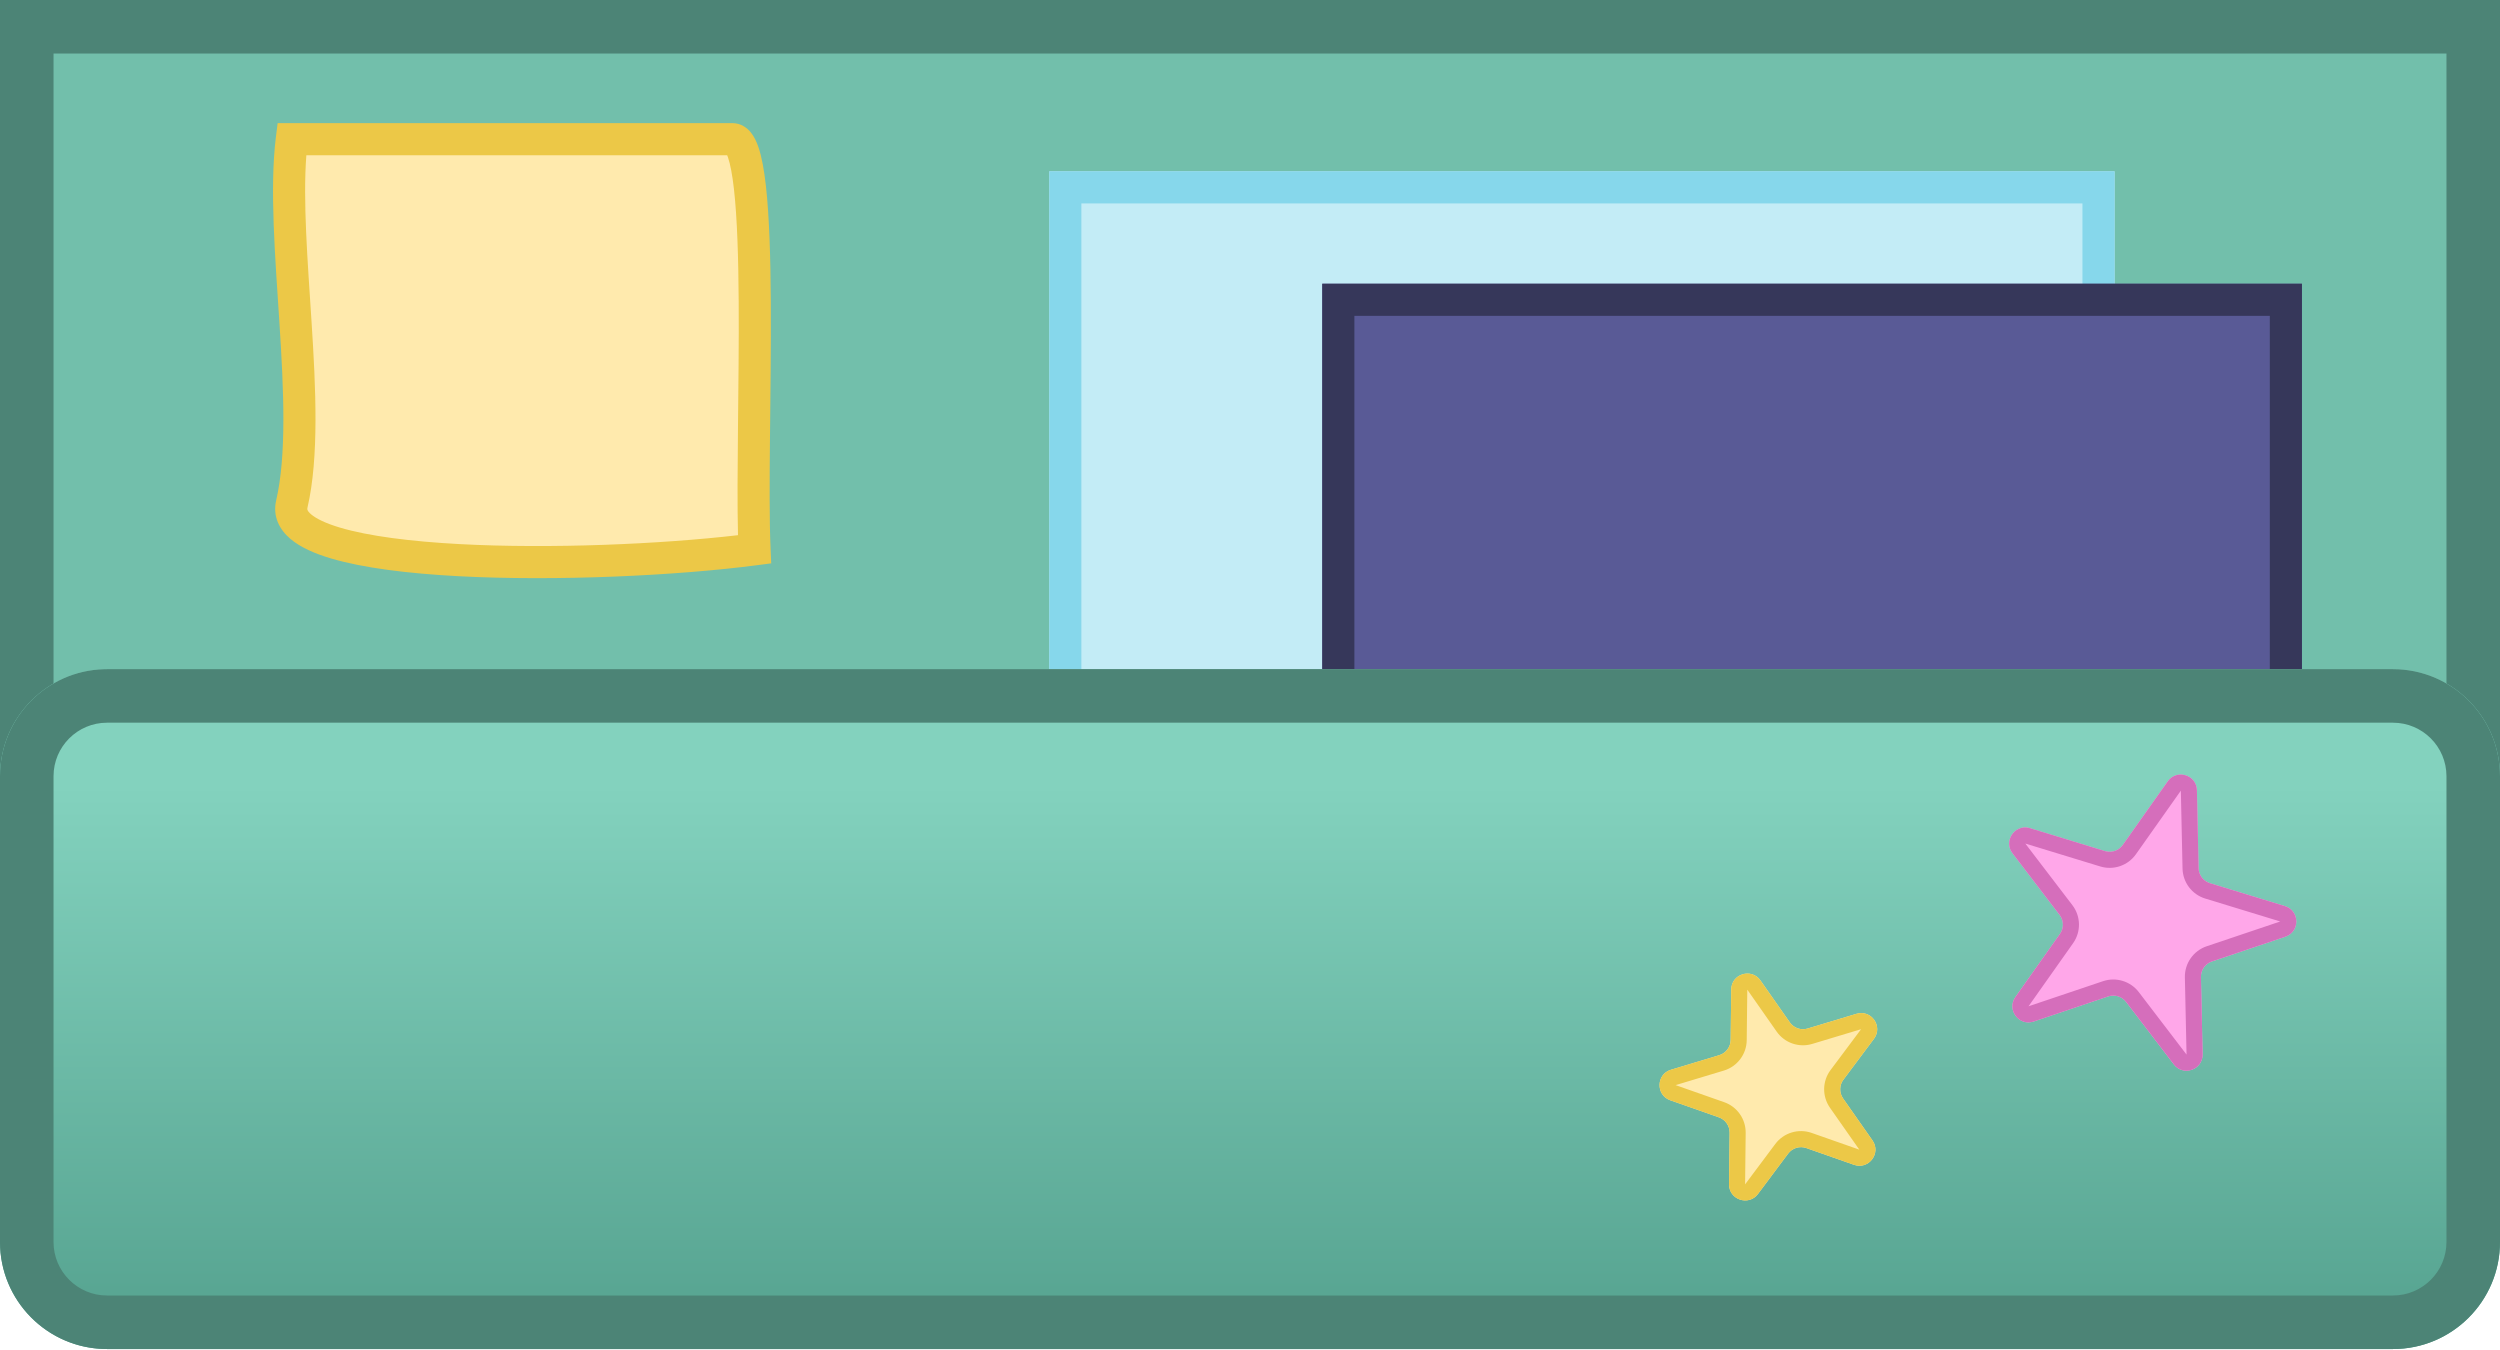
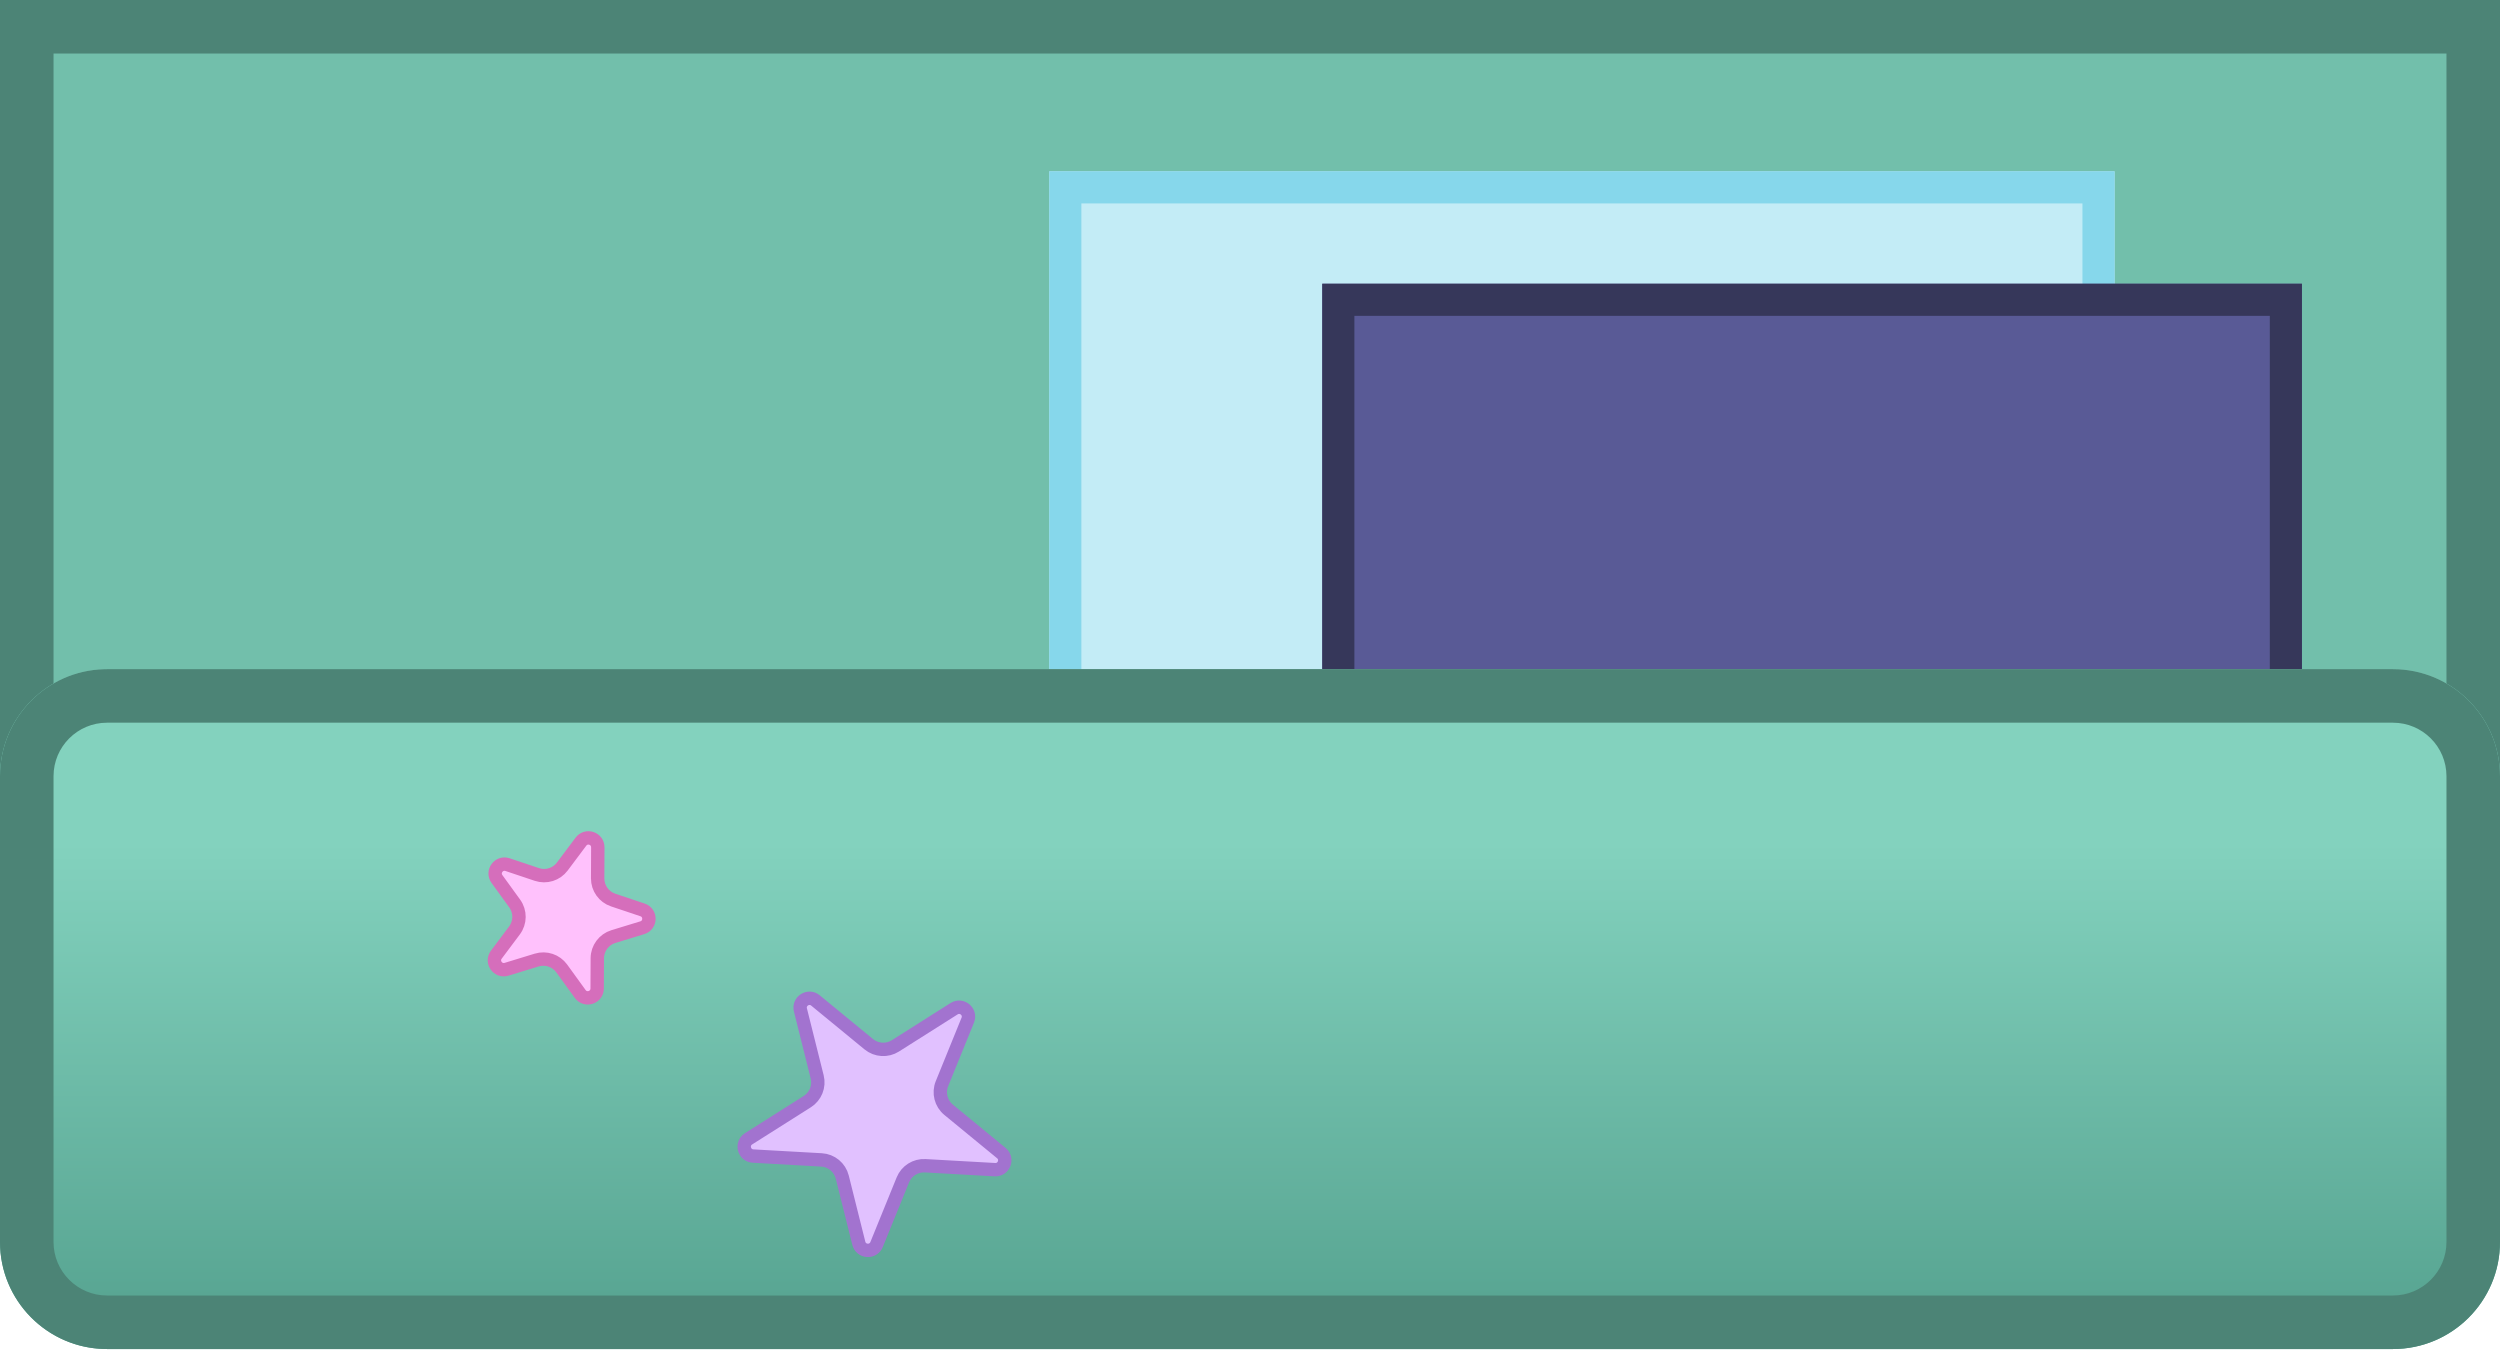
<svg xmlns="http://www.w3.org/2000/svg" width="467" height="252" viewBox="0 0 467 252" fill="none">
  <path d="M0 0H467V232H0V0Z" fill="#72BFAB" />
  <path d="M467 0V232H0V0H467ZM10 222H457V10H10V222Z" fill="#4C8476" />
  <path d="M196 32H395V140H196V32Z" fill="#C3ECF6" />
  <path d="M395 32V140H196V32H395ZM202 134H389V38H202V134Z" fill="#86D7EB" />
  <path d="M247 53H430V142H247V53Z" fill="#595A96" />
  <path d="M430 53V142H247V53H430ZM253 136H424V59H253V136Z" fill="#36375A" />
-   <path d="M0 145C0 133.954 8.954 125 20 125H447C458.046 125 467 133.954 467 145V232C467 243.046 458.046 252 447 252H20C8.954 252 0 243.046 0 232V145Z" fill="url(#paint0_linear_24_27)" />
-   <path d="M447 242V252H20L20 242H447ZM457 232V145C457 139.477 452.523 135 447 135H20C14.477 135 10 139.477 10 145V232C10 237.523 14.477 242 20 242L20 252L19.483 251.993C8.676 251.719 0 242.873 0 232V145C0 134.127 8.676 125.281 19.483 125.007L20 125H447C458.046 125 467 133.954 467 145V232C467 243.046 458.046 252 447 252V242C452.523 242 457 237.523 457 232Z" fill="#4C8476" />
-   <path d="M346.787 189.38C349.558 188.544 351.789 191.73 350.056 194.048L344.348 201.684C343.572 202.721 343.55 204.14 344.293 205.201L349.778 213.034C351.45 215.422 349.077 218.551 346.326 217.585L337.423 214.457C336.186 214.023 334.811 214.442 334.026 215.492L328.387 223.035C326.649 225.36 322.951 224.108 322.984 221.205L323.093 211.584C323.107 210.298 322.3 209.146 321.087 208.719L312.009 205.531C309.27 204.569 309.358 200.666 312.137 199.828L321.154 197.109C322.409 196.73 323.273 195.581 323.288 194.27L323.394 184.835C323.427 181.919 327.179 180.759 328.851 183.148L334.336 190.98C335.079 192.042 336.419 192.506 337.66 192.132L346.787 189.38Z" fill="#FFEAAD" />
-   <path d="M346.787 189.38C349.558 188.544 351.789 191.73 350.056 194.048L344.348 201.684C343.621 202.657 343.555 203.964 344.162 204.998L344.293 205.201L349.778 213.034C351.45 215.422 349.077 218.551 346.326 217.585L337.423 214.457C336.186 214.023 334.811 214.442 334.026 215.492L328.387 223.035C326.703 225.287 323.181 224.182 322.992 221.473L322.984 221.205L323.093 211.584C323.107 210.298 322.3 209.146 321.087 208.719L312.009 205.531L311.76 205.432C309.358 204.363 309.436 200.875 311.884 199.915L312.137 199.828L321.154 197.109C322.409 196.73 323.273 195.581 323.288 194.27L323.394 184.835C323.426 182.01 326.948 180.833 328.689 182.934L328.851 183.148L334.336 190.98C335.033 191.975 336.254 192.446 337.426 192.192L337.66 192.132L346.787 189.38ZM338.526 195.004C336.045 195.752 333.365 194.823 331.879 192.701L326.394 184.868L326.287 194.304C326.258 196.925 324.53 199.225 322.02 199.982L313.003 202.7L322.081 205.889C324.508 206.741 326.121 209.045 326.092 211.617L325.984 221.239L331.623 213.696C333.192 211.596 335.944 210.758 338.417 211.627L347.32 214.754L341.836 206.921C340.35 204.799 340.394 201.962 341.945 199.887L347.653 192.252L338.526 195.004Z" fill="#ECC847" />
-   <path d="M404.932 145.962C406.602 143.599 410.319 144.735 410.382 147.628L410.696 162.177C410.724 163.472 411.58 164.602 412.818 164.981L426.825 169.263C429.614 170.116 429.67 174.044 426.906 174.975L413.176 179.601C411.934 180.02 411.107 181.197 411.135 182.509L411.446 196.934C411.509 199.836 407.825 201.127 406.063 198.82L397.147 187.149C396.366 186.128 395.023 185.717 393.805 186.128L379.886 190.817C377.136 191.744 374.804 188.614 376.478 186.243L384.803 174.458C385.56 173.387 385.533 171.948 384.736 170.906L375.941 159.394C374.17 157.076 376.413 153.851 379.202 154.703L393.209 158.986C394.447 159.364 395.789 158.906 396.536 157.848L404.932 145.962Z" fill="#FFA7E9" />
-   <path d="M404.932 145.962C406.602 143.599 410.319 144.735 410.382 147.628L410.696 162.177C410.722 163.391 411.476 164.461 412.591 164.902L412.818 164.981L426.825 169.263C429.614 170.116 429.67 174.044 426.906 174.975L413.176 179.601L412.948 179.688C411.833 180.168 411.108 181.28 411.135 182.509L411.446 196.934C411.509 199.836 407.825 201.127 406.063 198.82L397.147 187.149C396.366 186.128 395.023 185.717 393.805 186.128L379.886 190.817L379.629 190.893C377.079 191.528 374.994 188.73 376.333 186.468L376.478 186.243L384.803 174.458C385.56 173.387 385.533 171.948 384.736 170.906L375.941 159.394C374.226 157.149 376.277 154.052 378.942 154.636L379.202 154.703L393.209 158.986L393.442 159.047C394.535 159.288 395.673 158.898 396.389 158.039L396.536 157.848L404.932 145.962ZM398.987 159.578C397.493 161.694 394.808 162.612 392.331 161.855L378.325 157.573L387.121 169.085C388.713 171.169 388.767 174.047 387.254 176.189L378.929 187.974L392.847 183.285C395.283 182.465 397.97 183.286 399.53 185.328L408.447 196.999L408.135 182.573C408.079 179.951 409.733 177.596 412.218 176.758L425.948 172.133L411.941 167.85C409.464 167.093 407.752 164.831 407.697 162.241L407.383 147.692L398.987 159.578Z" fill="#D56EBB" />
-   <path d="M54.512 94.158C58.649 76.248 52.213 44.408 54.512 26L136.809 26C143.357 26 140.027 81.72 140.946 102.615C111.675 106.43 51.546 106.993 54.512 94.158Z" fill="#FFEAAD" />
-   <path d="M136.809 23C138.425 23 139.572 23.9 140.253 24.739C140.908 25.546 141.347 26.532 141.666 27.46C142.313 29.344 142.751 31.867 143.069 34.698C143.711 40.419 143.938 48.174 143.988 56.454C144.091 73.226 143.486 92.085 143.943 102.483L144.064 105.234L141.334 105.59C126.525 107.52 103.991 108.623 85.478 107.626C76.256 107.129 67.818 106.102 61.793 104.306C58.815 103.418 56.121 102.256 54.23 100.648C52.21 98.93 50.899 96.467 51.589 93.482C53.54 85.039 53.019 73.07 52.207 60.458C51.414 48.132 50.341 35.191 51.535 25.628L51.863 23H136.809ZM57.227 29C56.573 37.552 57.458 48.612 58.195 60.073C58.993 72.46 59.622 85.367 57.435 94.833C57.383 95.058 57.303 95.385 58.117 96.077C59.061 96.88 60.808 97.751 63.507 98.556C68.837 100.145 76.704 101.145 85.802 101.635C102.836 102.552 123.435 101.648 137.858 99.972C137.585 89.061 138.08 71.455 137.988 56.49C137.938 48.229 137.711 40.747 137.107 35.367C136.802 32.648 136.419 30.655 135.991 29.41C135.937 29.253 135.885 29.116 135.837 29H57.227Z" fill="#ECC847" />
+   <path d="M0 145C0 133.954 8.954 125 20 125H447C458.046 125 467 133.954 467 145V188.5V232C467 243.046 458.046 252 447 252H20C8.954 252 0 243.046 0 232V145Z" fill="url(#paint0_linear_186_168)" />
+   <path d="M447 242V252H20L20 242H447ZM457 232V145C457 139.477 452.523 135 447 135H20C14.477 135 10 139.477 10 145V232C10 237.523 14.477 242 20 242L20 252L19.483 251.993C8.676 251.719 0 242.873 0 232V145C0 134.127 8.676 125.281 19.483 125.007L20 125H447C458.046 125 467 133.954 467 145V188.5V232C467 243.046 458.046 252 447 252V242C452.523 242 457 237.523 457 232Z" fill="#4C8476" />
+   <path d="M149.519 188.66C149.11 187.024 151.024 185.813 152.327 186.883L162.288 195.062C163.706 196.225 165.71 196.349 167.259 195.368L178.224 188.428C179.662 187.518 181.421 188.989 180.78 190.566L175.962 202.423C175.261 204.147 175.764 206.126 177.202 207.307L187.051 215.395C188.359 216.469 187.532 218.589 185.843 218.494L172.829 217.762C171.016 217.66 169.338 218.722 168.654 220.405L163.746 232.479C163.109 234.047 160.838 233.887 160.427 232.246L157.334 219.883C156.882 218.077 155.308 216.776 153.45 216.671L140.671 215.952C138.972 215.856 138.396 213.637 139.834 212.726L150.798 205.786C152.348 204.806 153.093 202.942 152.648 201.164L149.519 188.66Z" fill="#E1C1FF" stroke="#A273CF" stroke-width="2.5" />
+   <path d="M108.518 157.223C109.529 155.873 111.676 156.593 111.669 158.28L111.643 164.082C111.635 165.916 112.803 167.548 114.541 168.131L120.024 169.97C121.638 170.511 121.608 172.804 119.98 173.302L114.582 174.953C112.803 175.498 111.584 177.137 111.576 178.998L111.55 184.656C111.542 186.348 109.375 187.045 108.382 185.674L104.934 180.91C103.868 179.439 101.985 178.808 100.248 179.339L94.625 181.06C93.006 181.555 91.698 179.693 92.711 178.338L96.102 173.809C97.217 172.319 97.233 170.277 96.141 168.769L92.83 164.198C91.832 162.819 93.19 160.971 94.804 161.512L100.287 163.351C102.025 163.934 103.941 163.336 105.04 161.868L108.518 157.223Z" fill="#FFC1FC" stroke="#D56EBB" stroke-width="2.5" />
  <defs>
-     <linearGradient id="paint0_linear_24_27" x1="233.5" y1="0" x2="233.5" y2="252" gradientUnits="userSpaceOnUse">
-       <stop offset="0.582" stop-color="#83D2BE" />
+     <linearGradient id="paint0_linear_186_168" x1="233.5" y1="0" x2="233.5" y2="252" gradientUnits="userSpaceOnUse">
+       <stop offset="0.625" stop-color="#83D2BE" />
      <stop offset="1" stop-color="#54A18E" />
    </linearGradient>
  </defs>
</svg>
